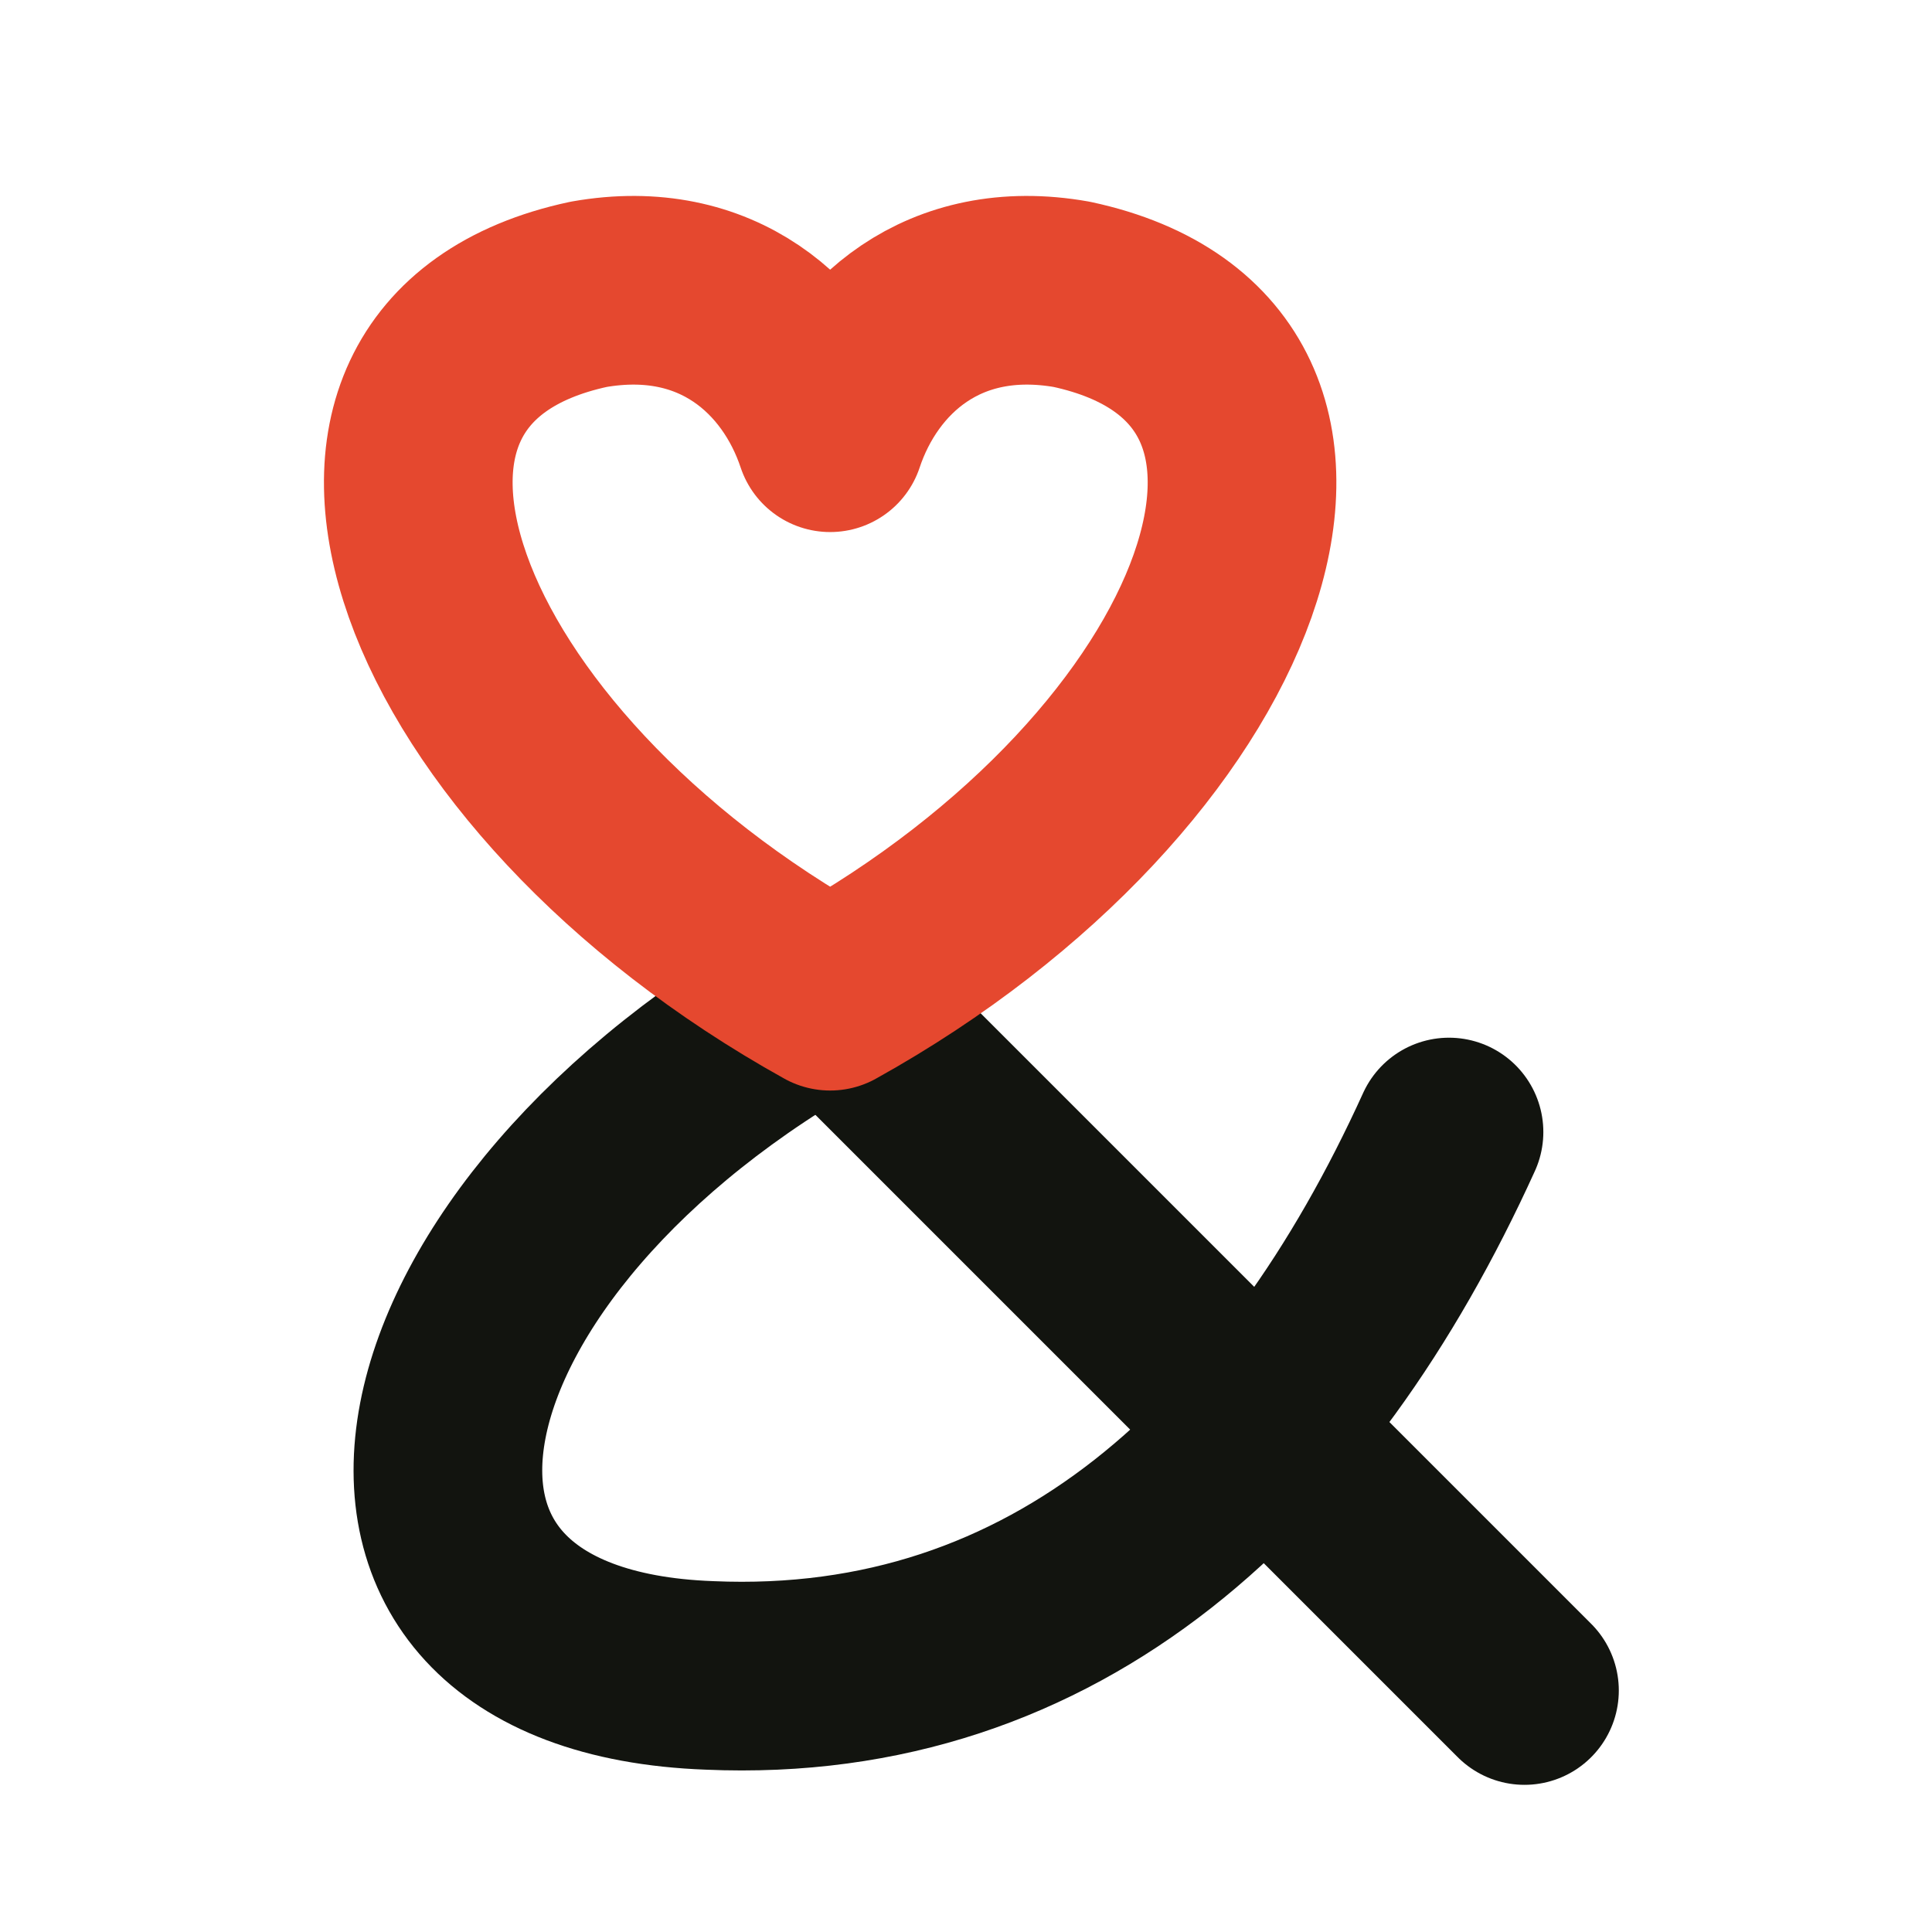
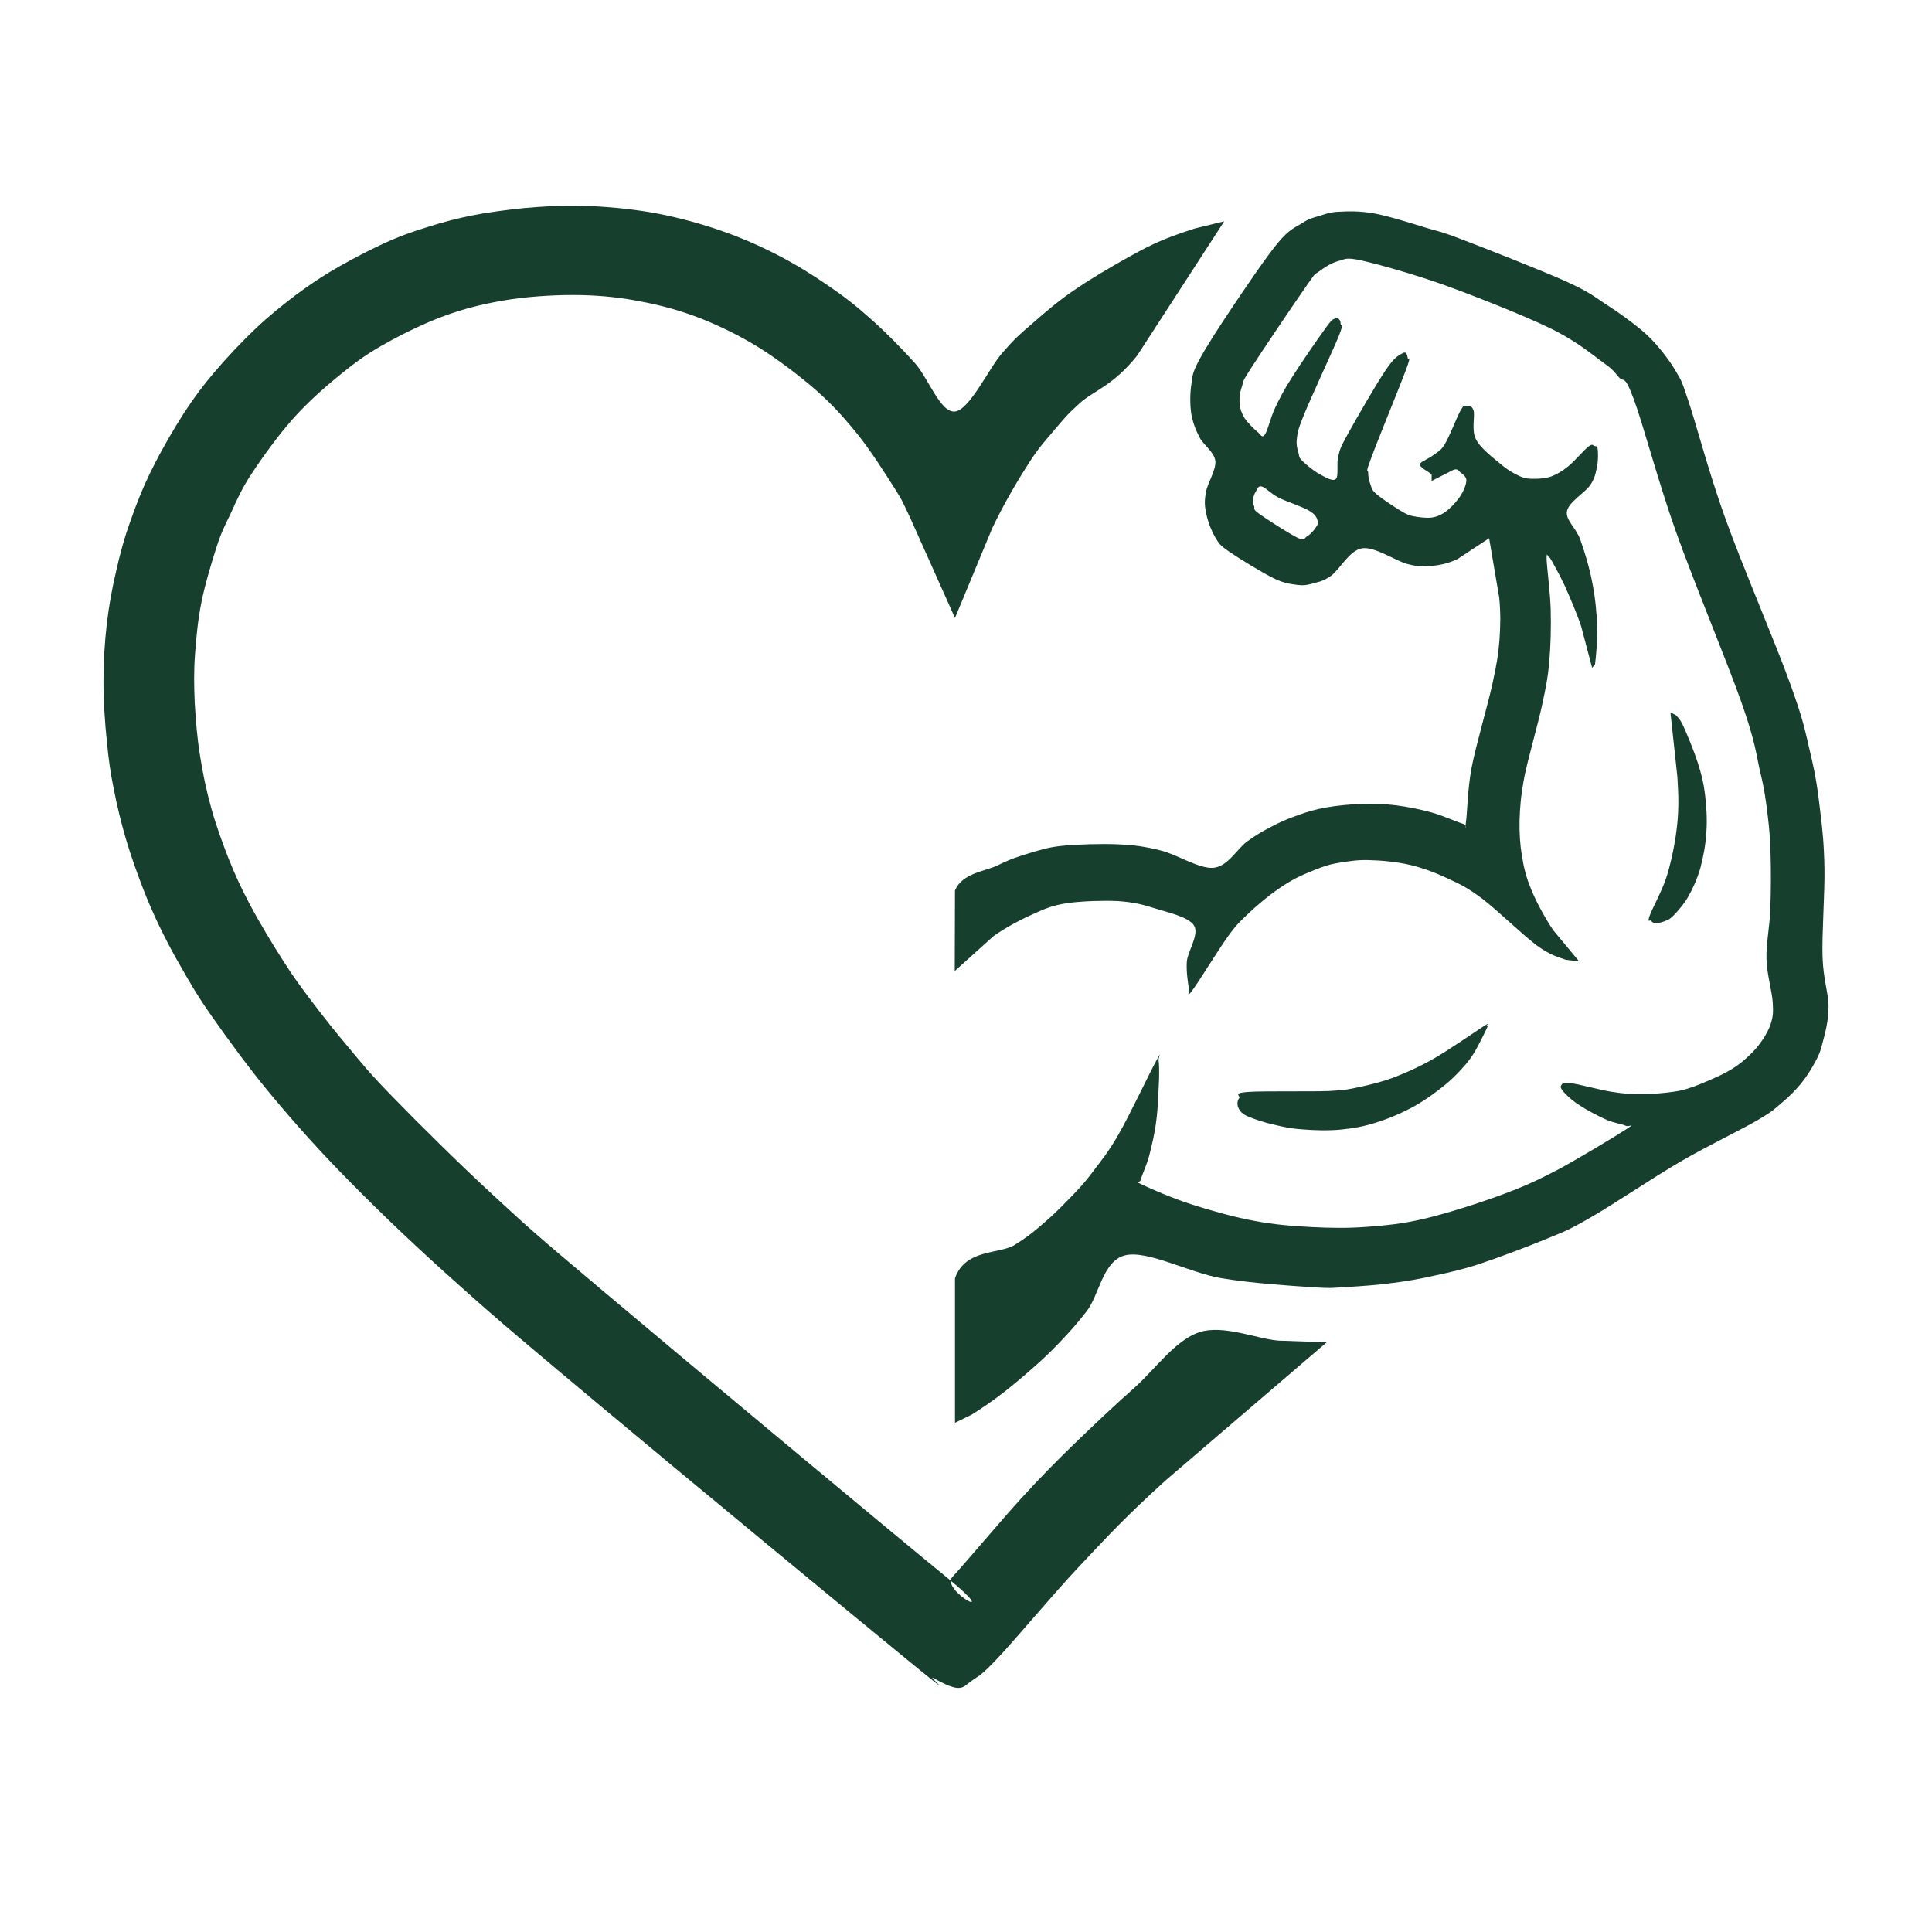
- <svg xmlns="http://www.w3.org/2000/svg" viewBox="0 0 256 256" width="256" height="256">
-   <g transform="translate(-8 2)" fill="none" stroke-width="25" stroke-linecap="round" stroke-linejoin="round">
-     <path stroke="#12140F" d="M118 130 C 60 162, 48 218, 102 220 C 148 222, 180 192, 200 148" />
-     <path stroke="#12140F" d="M118 130 L 210 222" />
-     <path stroke="#E5482F" d="M118 130 C 64 100, 44 46, 86 37 C 103 34, 114 44, 118 56 C 122 44, 133 34, 150 37 C 192 46, 172 100, 118 130" />
-   </g>
+ <svg xmlns="http://www.w3.org/2000/svg" viewBox="108.3 115.6 806.6 806.6">
+   <path fill="#173F2E" fill-rule="evenodd" d="M333 202C340.6 201.5 347.7 201.2 356 201.7C364.3 202.1 374.1 203.1 383 204.8C391.9 206.5 401.3 209.1 409.6 212C417.9 214.9 425.4 218.2 432.8 222C440.2 225.8 447.5 230.3 454 234.8C460.5 239.2 466 243.5 472 248.9C478 254.2 484.3 260.6 490.1 267C495.9 273.4 500.9 288.1 507 287.4C513.1 286.8 521.3 269.1 526.7 263C532 256.9 533.8 255.4 539 250.9C544.2 246.4 550 241.2 558 235.9C566 230.5 578.8 223.1 587 218.9C595.2 214.8 601.7 212.8 607.1 211L619.4 208L583.1 264C573 276.7 564.7 278.8 559 284C553.3 289.2 552.2 290.8 548.6 295C545.1 299.2 542.1 302.2 537.8 309C533.4 315.8 527.8 325.2 522.6 336L507 373.6L488.4 332C484.1 322.9 485.1 324.8 481.5 319C477.8 313.2 471.8 303.7 466.4 297C461 290.3 455.9 284.6 449 278.5C442.1 272.5 433 265.6 425 260.6C417 255.7 409 251.8 401 248.6C393 245.5 385.3 243.3 377 241.7C368.7 240 360.2 239 351 238.8C341.8 238.6 331.2 239.2 322 240.5C312.8 241.9 304.7 243.7 296 246.7C287.3 249.7 277.5 254.4 270 258.6C262.5 262.7 257.5 266.2 251 271.5C244.5 276.7 237.2 283.1 231 290C224.8 296.9 218 306.3 213.6 313C209.1 319.7 207 324.8 204.6 330C202.1 335.2 200.7 337.8 198.7 344C196.7 350.2 193.9 359.5 192.4 367C190.9 374.5 190.2 382 189.7 389C189.2 396 189.3 402 189.6 409C190 416 190.6 423.7 191.8 431C192.9 438.3 194.5 445.8 196.5 453C198.5 460.2 201.1 467.3 203.7 474C206.4 480.7 208.7 485.8 212.5 493C216.3 500.2 222.3 510.2 226.7 517C231 523.8 234.2 528 238.7 534C243.3 540 248.2 546.3 253.9 553C259.5 559.7 262.5 563.6 272.7 574C282.8 584.4 300.1 601.6 315 615.3C329.9 629 330.5 629.7 362 656.2C393.5 682.8 480 754.9 504 774.5C528 794.1 500.8 779.6 505.9 774C511.1 768.4 526.3 750.3 534.8 741C543.3 731.7 549.1 725.9 557 718.2C564.9 710.6 573.3 702.6 582 694.9C590.7 687.1 599 675.1 609 671.8C619 668.5 633.1 674.6 642 675.3L662.2 676L595 733.6C577.9 749.1 571.1 756.6 559.4 769C547.7 781.4 532.3 800 524.7 808C517.1 816 516.8 815.2 514 817.3C511.2 819.3 510.7 820.4 508 820.3C505.3 820.1 501.3 818 498 816.2C494.7 814.3 511 828.1 488 809.3C465 790.5 391.3 729.6 360 703.4C328.7 677.2 317.5 667.9 300 652.2C282.5 636.6 268 622.8 255 609.6C242 596.5 231.7 584.9 222 573.3C212.3 561.7 203.2 549.1 196.8 540C190.4 530.9 187.3 525.3 183.7 519C180 512.7 177.4 507.5 174.7 502C172.1 496.5 170.1 492 167.8 486C165.5 480 162.9 472.8 160.9 466C158.9 459.2 157.1 451.8 155.8 445C154.4 438.2 153.6 432.5 152.9 425C152.1 417.5 151.5 408.2 151.5 400C151.5 391.8 152 383.7 152.9 376C153.8 368.3 155.1 361.2 156.8 354C158.4 346.8 160.2 340.2 162.8 333C165.3 325.8 168.2 318.5 172 311C175.7 303.5 180.7 294.9 185 288.2C189.3 281.6 192.8 276.9 197.8 271C202.8 265.1 209.3 258.2 215 252.8C220.7 247.4 226.2 243 232 238.6C237.8 234.3 243.3 230.6 250 226.8C256.7 223 265 218.7 272 215.7C279 212.7 285.7 210.7 292 208.8C298.3 207 303.2 205.9 310 204.7C316.8 203.6 325.3 202.5 333 202ZM667.1 204C671 203.8 675.9 203.6 682 204.7C688.1 205.8 697.8 208.9 704 210.8C710.2 212.6 709.3 212 719 215.7C728.7 219.4 751.9 228.5 761.9 233C771.9 237.5 773.8 239.4 779 242.8C784.2 246.1 789.3 249.9 793 252.9C796.7 256 798.6 258 801.1 261C803.6 264 806.1 267.3 808.2 271C810.2 274.7 809.8 272.8 813.2 283C816.6 293.2 821.6 312.5 828.6 332C835.6 351.5 849.4 383.7 855.3 400C861.3 416.3 862 421 864.1 430C866.3 439 867.3 446 868.2 454C869.2 462 869.8 467.8 870 478C870.2 488.2 868.9 505.3 869.2 515C869.5 524.7 871.7 530 871.7 536C871.7 542 870.2 547.2 869.2 551C868.3 554.8 867.6 556.2 866.1 559C864.6 561.8 862.5 565.2 860.2 568C857.9 570.8 855.2 573.5 852.2 576C849.2 578.5 849 579.2 842 583.3C835 587.4 821.7 593.7 810 600.5C798.3 607.3 781.5 618.7 772 624.1C762.5 629.6 760.7 630 753 633.2C745.3 636.4 733.7 640.7 726 643.3C718.3 645.8 713 646.9 707 648.2C701 649.6 696 650.4 690 651.2C684 652 676.7 652.6 671 652.9C665.3 653.2 664.8 653.6 656 653C647.2 652.4 631 651.4 618 649.2C605 647 587.3 637.4 578 639.7C568.7 642 567.2 656.3 562 663C556.8 669.7 552.4 674.4 546.8 680C541.1 685.6 533.5 692 528 696.4C522.5 700.7 517.5 704 514 706.2L507 709.6L507 649.3C511.2 636.9 525.7 639.3 532 635.3C538.3 631.3 540.9 629 545 625.4C549.1 621.9 553.4 617.4 556.7 614C559.9 610.6 561.2 609.2 564.4 605C567.5 600.8 571 596.8 575.4 589C579.9 581.2 588.2 563.6 591 558.5C593.8 553.4 591.8 557.1 592 558.3C592.2 559.6 592.3 561.9 592.2 566C592 570.1 591.8 577.7 591.1 583C590.5 588.3 589.2 593.8 588.1 598C587 602.2 585.1 606 584.6 608C584.1 610 581.4 608.4 585 610.1C588.6 611.9 598.2 616 606 618.5C613.8 621 623.7 623.8 632 625.3C640.3 626.9 648.2 627.5 656 627.9C663.8 628.3 671.2 628.4 679 627.8C686.8 627.2 693.7 626.6 703 624.4C712.3 622.2 725.8 617.9 735 614.5C744.2 611.1 749.3 608.8 758 604.3C766.7 599.7 782.2 590.3 787 587.2C791.8 584.1 788.3 586.3 787 585.6C785.7 584.9 782.2 584.5 779 583.1C775.8 581.7 770.9 579.1 768 577.2C765.1 575.4 762.9 573.4 761.6 572C760.3 570.6 759.6 569.6 760 568.9C760.4 568.2 760.5 567.4 764 567.8C767.5 568.2 776 570.6 781 571.4C786 572.2 789.7 572.5 794 572.4C798.3 572.4 803.5 571.9 807 571.4C810.5 570.9 811.7 570.5 815 569.4C818.3 568.2 823.7 565.9 827 564.3C830.3 562.6 832.4 561.4 835 559.4C837.6 557.3 840.4 554.7 842.5 552C844.6 549.3 846.6 546 847.6 543C848.5 540 848.7 538.5 848.4 534C848.1 529.5 846 522.5 845.8 516C845.6 509.5 847.2 502.3 847.4 495C847.7 487.7 847.7 478.5 847.5 472C847.3 465.5 847 461.7 846.3 456C845.6 450.3 845.1 445.8 843.2 438C841.4 430.2 841.3 425.8 835.4 409C829.5 392.2 815.3 358.2 807.8 337C800.3 315.8 794.3 292.7 790.3 282C786.3 271.3 786.3 275.6 784.1 273C781.8 270.4 781.8 269.9 777 266.5C772.2 263 766 257.7 755 252.4C744 247.1 724 239.2 711 234.5C698 229.9 684.3 226.1 677 224.4C669.7 222.8 670 223.9 667 224.6C664 225.4 661.2 227.3 658.9 229C656.7 230.7 658.4 228.3 653.7 235C649 241.7 635.3 262 630.8 269C626.3 276 627.6 274.5 626.8 277C625.9 279.5 625.7 281.8 625.8 284C626 286.2 626.6 288 627.8 290C629.1 292 631.9 294.8 633.4 296C634.8 297.2 635.2 298.7 636.4 297C637.6 295.3 638.7 290 640.6 286C642.5 282 644.2 278.6 647.8 273C651.3 267.4 659 256.3 662 252.2C665 248.1 665.1 249 666 248.4C666.9 247.9 667.1 248.6 667.4 249C667.8 249.4 668 249.8 668 251C667.9 252.2 669.7 249.7 667.2 256C664.6 262.3 655.5 281.8 652.6 289C649.7 296.2 650.1 296.3 649.7 299C649.4 301.7 650.1 303.5 650.5 305C650.8 306.5 650.6 306.6 652 308C653.4 309.4 656.7 312.2 659 313.4C661.3 314.7 664.7 316.8 666 315.6C667.3 314.4 666.2 309.3 667 306.2C667.8 303.1 667.6 303 670.9 297C674.2 291 683 275.7 686.9 270C690.7 264.3 692.5 263.9 694 263C695.5 262.2 695.8 263.8 696 265C696.2 266.2 697.8 263 695.3 270C692.7 277 683.3 299.8 680.7 307C678 314.2 679.6 311.2 679.5 313C679.5 314.8 680 316.5 680.5 318C681.1 319.5 680.8 320 683 321.9C685.2 323.8 691.2 327.8 694 329.4C696.8 331 697.8 331 700 331.4C702.2 331.7 704.8 332 707 331.5C709.2 331 711.1 329.9 713 328.3C714.9 326.7 717.2 324.1 718.4 322C719.7 319.9 720.5 317.5 720.5 316C720.4 314.5 718.9 313.5 718 312.8C717.1 312.1 717 311.1 715 311.8L706 316.4L706 313.8C705.4 312.9 703 311.8 702.2 311C701.4 310.2 700.5 309.9 701.3 309C702.1 308.1 705.3 306.8 707 305.4C708.7 304.1 709.7 304 711.5 301C713.4 298 716.5 289.8 718 287.1C719.5 284.5 719.4 285 720.3 285C721.2 285 722.8 284.7 723.5 287C724.2 289.3 722.5 295.2 724.5 299C726.4 302.8 731.9 306.9 735 309.5C738.1 312.1 740.7 313.5 743 314.5C745.3 315.5 746.8 315.5 749 315.5C751.2 315.5 753.7 315.3 756 314.5C758.3 313.6 760.4 312.4 763 310.3C765.6 308.2 769.7 303.4 771.5 302C773.3 300.6 773.4 301.7 774 301.8C774.6 302 775.1 301.6 775.3 303C775.5 304.4 775.6 307.5 775.1 310C774.6 312.5 774.4 314.8 772.3 318C770.2 321.2 763.2 325.2 762.5 329C761.8 332.8 766.4 336 768.1 341C769.9 346 772 353 773.1 359C774.3 365 774.9 371.3 775.1 377C775.3 382.7 774.6 390.1 774.2 393L773 394.4L768.4 377C766.5 371.3 763.5 364.5 761.5 360C759.4 355.5 757.3 351.9 756.3 350C755.2 348.1 755.4 348.5 755 348.3C754.6 348.2 753.9 345.4 754 349C754.1 352.6 755.5 362.8 755.7 370C755.9 377.2 755.7 385.3 755.1 392C754.5 398.7 753.8 402 752.1 410C750.4 418 746.3 432 744.7 440C743.2 448 742.9 452.5 742.7 458C742.6 463.5 742.9 468.2 743.7 473C744.5 477.8 745.4 481.8 747.6 487C749.7 492.2 753.4 499 756.8 504L767.6 517L762 516.3C759.1 515.2 755.8 514.6 750 510.4C744.2 506.1 733.2 495.4 727 490.7C720.8 486.1 718 484.8 713 482.5C708 480.1 702.5 478 697 476.7C691.5 475.4 684.8 474.8 680 474.7C675.2 474.5 671.3 475.2 668 475.7C664.7 476.2 663.2 476.6 660 477.7C656.8 478.9 652.5 480.6 649 482.4C645.5 484.3 642.2 486.5 639 488.9C635.8 491.4 632.5 494.1 629.5 497C626.5 499.9 624.9 501.1 621 506.5C617.1 511.9 608.7 525.6 606 529.2C603.3 532.7 605 530 604.6 528C604.3 526 603.5 521.3 603.8 517C604.2 512.7 609.1 505.7 606.8 502C604.5 498.3 595.3 496.4 590 494.7C584.7 493 580.8 492.2 575 491.8C569.2 491.5 560.7 491.8 555 492.5C549.3 493.3 546.3 494.2 541 496.6C535.7 498.9 528.7 502.4 523 506.5L506.9 521L507 487.4C510 480 519.8 479.4 525 476.8C530.2 474.2 533.5 473.2 538 471.8C542.5 470.5 545.8 469.3 552 468.7C558.2 468.1 568.2 467.8 575 468.1C581.8 468.4 586.3 469 593 470.7C599.7 472.3 609 478.5 615 477.9C621 477.3 625 469.7 629 466.9C633 464 635.5 462.6 639 460.8C642.5 458.9 646.2 457.3 650 456C653.8 454.6 657.5 453.5 662 452.7C666.5 451.9 672.2 451.4 677 451.2C681.8 451.1 686.2 451.2 691 451.8C695.8 452.4 701.3 453.5 706 454.8C710.7 456.1 716.6 458.8 719 459.5C721.4 460.2 719.7 462.9 720.3 459C720.9 455.1 720.9 445.7 722.7 436C724.6 426.3 729.5 409.8 731.4 401C733.3 392.2 733.8 389 734.3 383C734.7 377 734.9 372.1 734.2 365L730 340.3L716.8 349C712.8 350.9 709.5 351.5 706 351.9C702.5 352.2 700.8 352.3 696 351.1C691.2 349.9 682.3 343.7 677 344.5C671.7 345.3 667.5 353.5 664 356C660.5 358.5 658.3 358.6 656 359.3C653.7 359.9 652.7 360.1 650 359.8C647.3 359.4 644.7 359.3 640 357C635.3 354.7 625.7 348.8 621.6 346C617.6 343.2 617.3 342.7 615.7 340C614.1 337.3 612.5 333.2 611.9 330C611.2 326.8 611.1 324.7 611.8 321C612.4 317.3 616.1 311.8 615.7 308C615.2 304.2 610.6 301.3 609 298C607.3 294.7 606.2 291.7 605.6 288C605.1 284.3 605.1 279.7 605.7 276C606.2 272.3 606.1 271.3 608.9 266C611.7 260.7 617.2 252.2 622.7 244C628.2 235.8 636.9 222.9 641.8 217C646.7 211.1 649.1 210.6 652 208.7C654.9 206.8 656.5 206.5 659 205.8C661.5 205 663.3 204.2 667.1 204ZM635 318.7C633.4 318.3 633.1 320.1 632.5 321C631.9 321.9 631.6 323 631.5 324C631.4 325 631.4 326 631.9 327C632.3 328 631 327.9 634 330.1C637 332.3 646.7 338.5 650 340.1C653.3 341.7 652.7 340.2 654 339.5C655.3 338.8 656.8 337.1 657.5 336C658.3 334.9 658.8 334.2 658.4 333C658 331.8 657.7 330.5 655 328.9C652.3 327.2 645.3 325 642 323.3C638.7 321.6 636.6 319 635 318.7ZM805.7 413L808 414.2C808.9 415.2 809.7 415.7 811.2 419C812.7 422.3 815.6 429.3 817.1 434C818.6 438.7 819.5 442.2 820.1 447C820.7 451.8 821.1 457.8 820.7 463C820.4 468.2 819.4 473.5 818.2 478C816.9 482.5 815 486.7 813.1 490C811.2 493.3 808.5 496.3 806.8 498C805.1 499.7 804.2 499.8 803 500.3C801.8 500.8 800.3 501 799.4 501C798.5 501 798 500.5 797.6 500C797.2 499.5 795.9 501.2 797 498C798.1 494.8 802.4 487.3 804.3 481C806.2 474.7 807.8 466.8 808.5 460C809.2 453.2 809.1 447.8 808.6 440L805.7 413ZM727.8 544C731.5 541.7 728.8 543.6 729 543.8C729.2 543.9 729.8 543.3 729 545C728.2 546.7 725.8 551.5 724.4 554C722.9 556.5 722.2 557.6 720.2 560C718.1 562.4 715.5 565.3 712 568.2C708.5 571.1 703.8 574.6 699 577.3C694.2 580 688.2 582.6 683 584.2C677.8 585.9 673.2 586.7 668 587.2C662.8 587.7 656.7 587.5 652 587.1C647.3 586.8 643.7 586 640 585.1C636.3 584.3 632.2 582.9 630 582C627.8 581.1 627.5 580.8 626.6 580C625.8 579.2 625.1 578 625 577C624.8 576 625 574.9 625.7 574C626.3 573.1 622.8 572 629 571.5C635.2 571 655.2 571.4 663 571.1C670.8 570.7 671.5 570.3 676 569.4C680.5 568.4 684.8 567.4 690 565.5C695.2 563.5 700.7 561.1 707 557.5C713.3 553.9 724.2 546.3 727.8 544Z" />
</svg>
